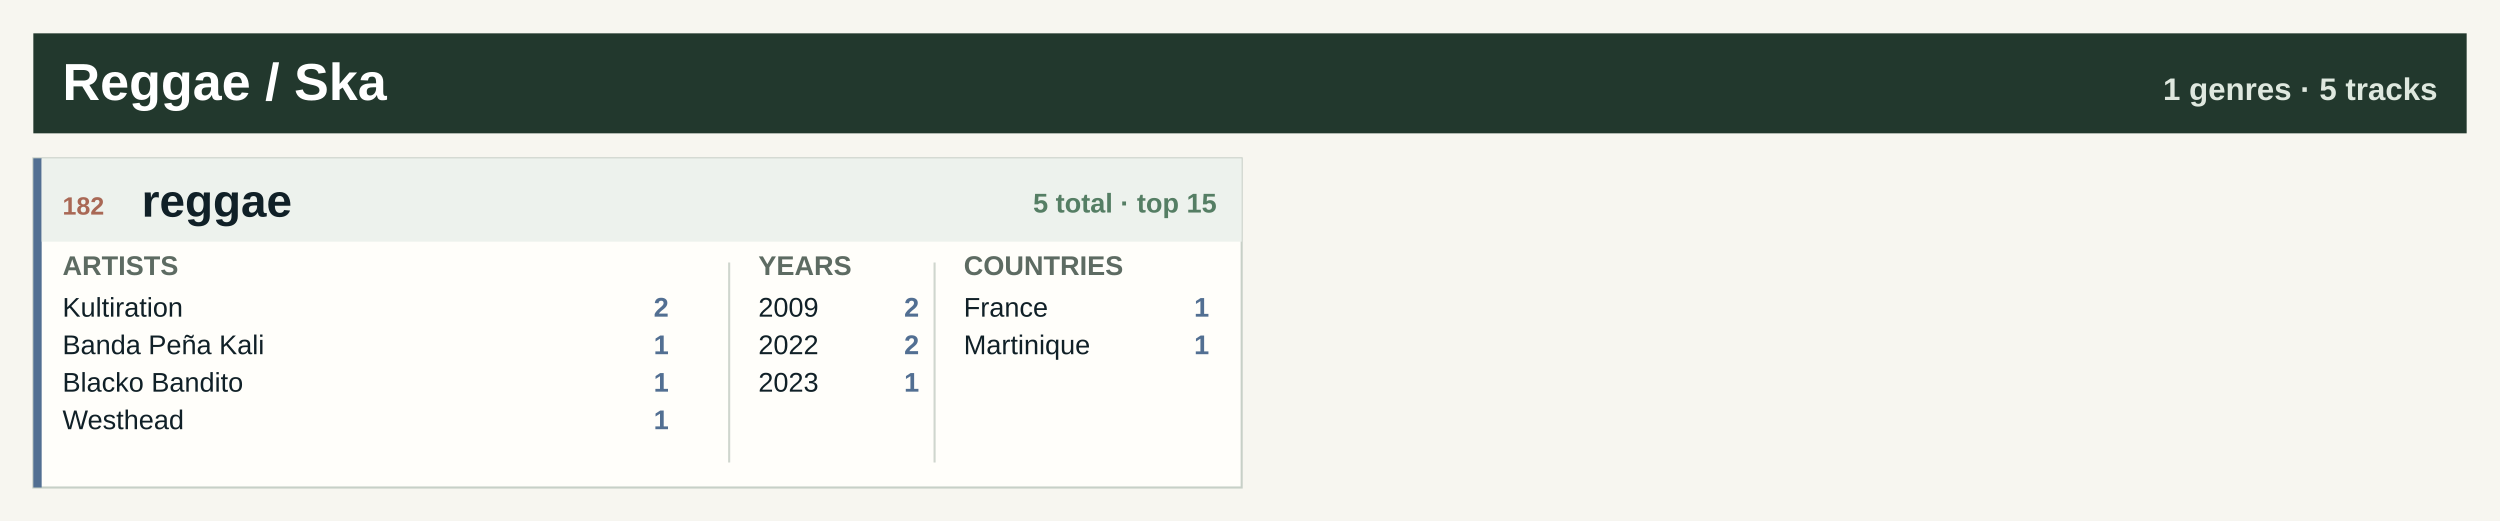
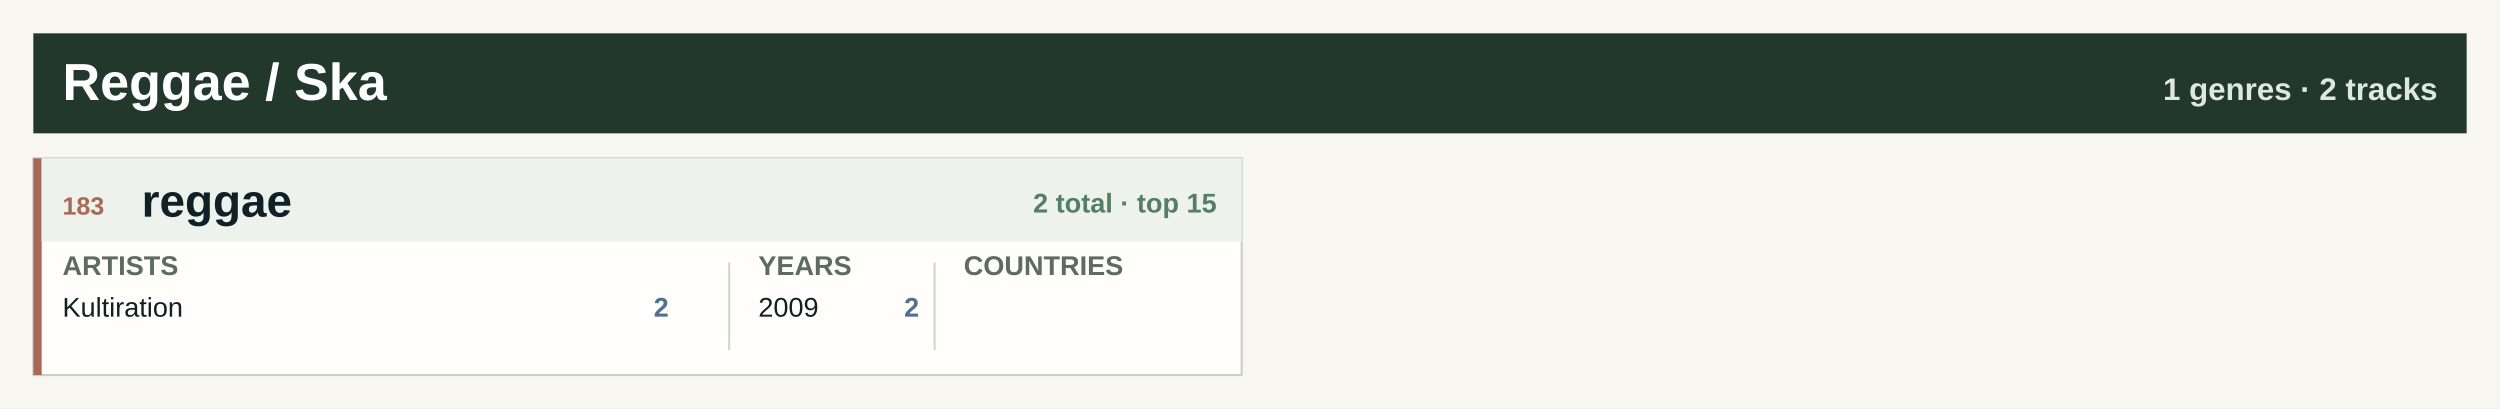
- <svg xmlns="http://www.w3.org/2000/svg" width="1200" height="250" viewBox="0 0 1200 250" role="img" aria-label="Reggae / Ska genre atlas">
-   <rect width="1200" height="250" fill="#f7f6f0" />
+ <svg xmlns="http://www.w3.org/2000/svg" width="1200" height="196" viewBox="0 0 1200 196" role="img" aria-label="Reggae / Ska genre atlas">
+   <rect width="1200" height="196" fill="#f7f6f0" />
  <rect x="16" y="16" width="1168" height="48" fill="#22382d" />
  <text x="30.0" y="48.0" font-family="Segoe UI, Arial, sans-serif" font-size="25" font-weight="800" fill="#ffffff" text-anchor="start">Reggae / Ska</text>
-   <text x="1170.0" y="48.0" font-family="Segoe UI, Arial, sans-serif" font-size="15" font-weight="800" fill="#dfe8df" text-anchor="end">1 genres · 5 tracks</text>
-   <rect x="16.0" y="76.0" width="580.0" height="158" fill="#fffefa" stroke="#c7d0c7" />
-   <rect x="16.0" y="76.0" width="4" height="158" fill="#526f92" />
+   <text x="1170.0" y="48.0" font-family="Segoe UI, Arial, sans-serif" font-size="15" font-weight="800" fill="#dfe8df" text-anchor="end">1 genres · 2 tracks</text>
+   <rect x="16.0" y="76.0" width="580.0" height="104" fill="#fffefa" stroke="#c7d0c7" />
+   <rect x="16.0" y="76.0" width="4" height="104" fill="#a96855" />
  <rect x="20.0" y="76.0" width="576.0" height="40" fill="#edf2ed" />
-   <text x="30.0" y="103.0" font-family="Segoe UI, Arial, sans-serif" font-size="12" font-weight="800" fill="#a96855" text-anchor="start">182</text>
+   <text x="30.0" y="103.0" font-family="Segoe UI, Arial, sans-serif" font-size="12" font-weight="800" fill="#a96855" text-anchor="start">183</text>
  <text x="68.0" y="104.0" font-family="Segoe UI, Arial, sans-serif" font-size="22" font-weight="800" fill="#102027" text-anchor="start">reggae</text>
-   <text x="584.0" y="102.0" font-family="Segoe UI, Arial, sans-serif" font-size="13" font-weight="800" fill="#557e64" text-anchor="end">5 total · top 15</text>
+   <text x="584.0" y="102.0" font-family="Segoe UI, Arial, sans-serif" font-size="13" font-weight="800" fill="#557e64" text-anchor="end">2 total · top 15</text>
  <text x="30.0" y="132.0" font-family="Segoe UI, Arial, sans-serif" font-size="13" font-weight="800" fill="#5d6b62" text-anchor="start">ARTISTS</text>
  <text x="364.0" y="132.0" font-family="Segoe UI, Arial, sans-serif" font-size="13" font-weight="800" fill="#5d6b62" text-anchor="start">YEARS</text>
  <text x="462.6" y="132.0" font-family="Segoe UI, Arial, sans-serif" font-size="13" font-weight="800" fill="#5d6b62" text-anchor="start">COUNTRIES</text>
-   <line x1="350.0" y1="126.0" x2="350.0" y2="222.0" stroke="#cfd6ce" />
-   <line x1="448.6" y1="126.0" x2="448.6" y2="222.0" stroke="#cfd6ce" />
+   <line x1="350.0" y1="126.0" x2="350.0" y2="168.0" stroke="#cfd6ce" />
+   <line x1="448.6" y1="126.0" x2="448.6" y2="168.0" stroke="#cfd6ce" />
  <text x="30.0" y="152.0" font-family="Segoe UI, Arial, sans-serif" font-size="13" font-weight="400" fill="#102027" text-anchor="start">Kultiration</text>
  <text x="321.0" y="152.0" font-family="Segoe UI, Arial, sans-serif" font-size="13" font-weight="800" fill="#526f92" text-anchor="end">2</text>
-   <text x="30.0" y="170.0" font-family="Segoe UI, Arial, sans-serif" font-size="13" font-weight="400" fill="#102027" text-anchor="start">Banda Peña Kali</text>
-   <text x="321.0" y="170.0" font-family="Segoe UI, Arial, sans-serif" font-size="13" font-weight="800" fill="#526f92" text-anchor="end">1</text>
-   <text x="30.0" y="188.0" font-family="Segoe UI, Arial, sans-serif" font-size="13" font-weight="400" fill="#102027" text-anchor="start">Blacko Bandito</text>
-   <text x="321.0" y="188.0" font-family="Segoe UI, Arial, sans-serif" font-size="13" font-weight="800" fill="#526f92" text-anchor="end">1</text>
-   <text x="30.0" y="206.0" font-family="Segoe UI, Arial, sans-serif" font-size="13" font-weight="400" fill="#102027" text-anchor="start">Westhead</text>
-   <text x="321.0" y="206.0" font-family="Segoe UI, Arial, sans-serif" font-size="13" font-weight="800" fill="#526f92" text-anchor="end">1</text>
  <text x="364.0" y="152.0" font-family="Segoe UI, Arial, sans-serif" font-size="13" font-weight="400" fill="#102027" text-anchor="start">2009</text>
  <text x="441.2" y="152.0" font-family="Segoe UI, Arial, sans-serif" font-size="13" font-weight="800" fill="#526f92" text-anchor="end">2</text>
-   <text x="364.0" y="170.0" font-family="Segoe UI, Arial, sans-serif" font-size="13" font-weight="400" fill="#102027" text-anchor="start">2022</text>
-   <text x="441.2" y="170.0" font-family="Segoe UI, Arial, sans-serif" font-size="13" font-weight="800" fill="#526f92" text-anchor="end">2</text>
-   <text x="364.0" y="188.0" font-family="Segoe UI, Arial, sans-serif" font-size="13" font-weight="400" fill="#102027" text-anchor="start">2023</text>
-   <text x="441.2" y="188.0" font-family="Segoe UI, Arial, sans-serif" font-size="13" font-weight="800" fill="#526f92" text-anchor="end">1</text>
-   <text x="462.6" y="152.0" font-family="Segoe UI, Arial, sans-serif" font-size="13" font-weight="400" fill="#102027" text-anchor="start">France</text>
-   <text x="580.4" y="152.0" font-family="Segoe UI, Arial, sans-serif" font-size="13" font-weight="800" fill="#526f92" text-anchor="end">1</text>
-   <text x="462.6" y="170.0" font-family="Segoe UI, Arial, sans-serif" font-size="13" font-weight="400" fill="#102027" text-anchor="start">Martinique</text>
-   <text x="580.4" y="170.0" font-family="Segoe UI, Arial, sans-serif" font-size="13" font-weight="800" fill="#526f92" text-anchor="end">1</text>
</svg>
